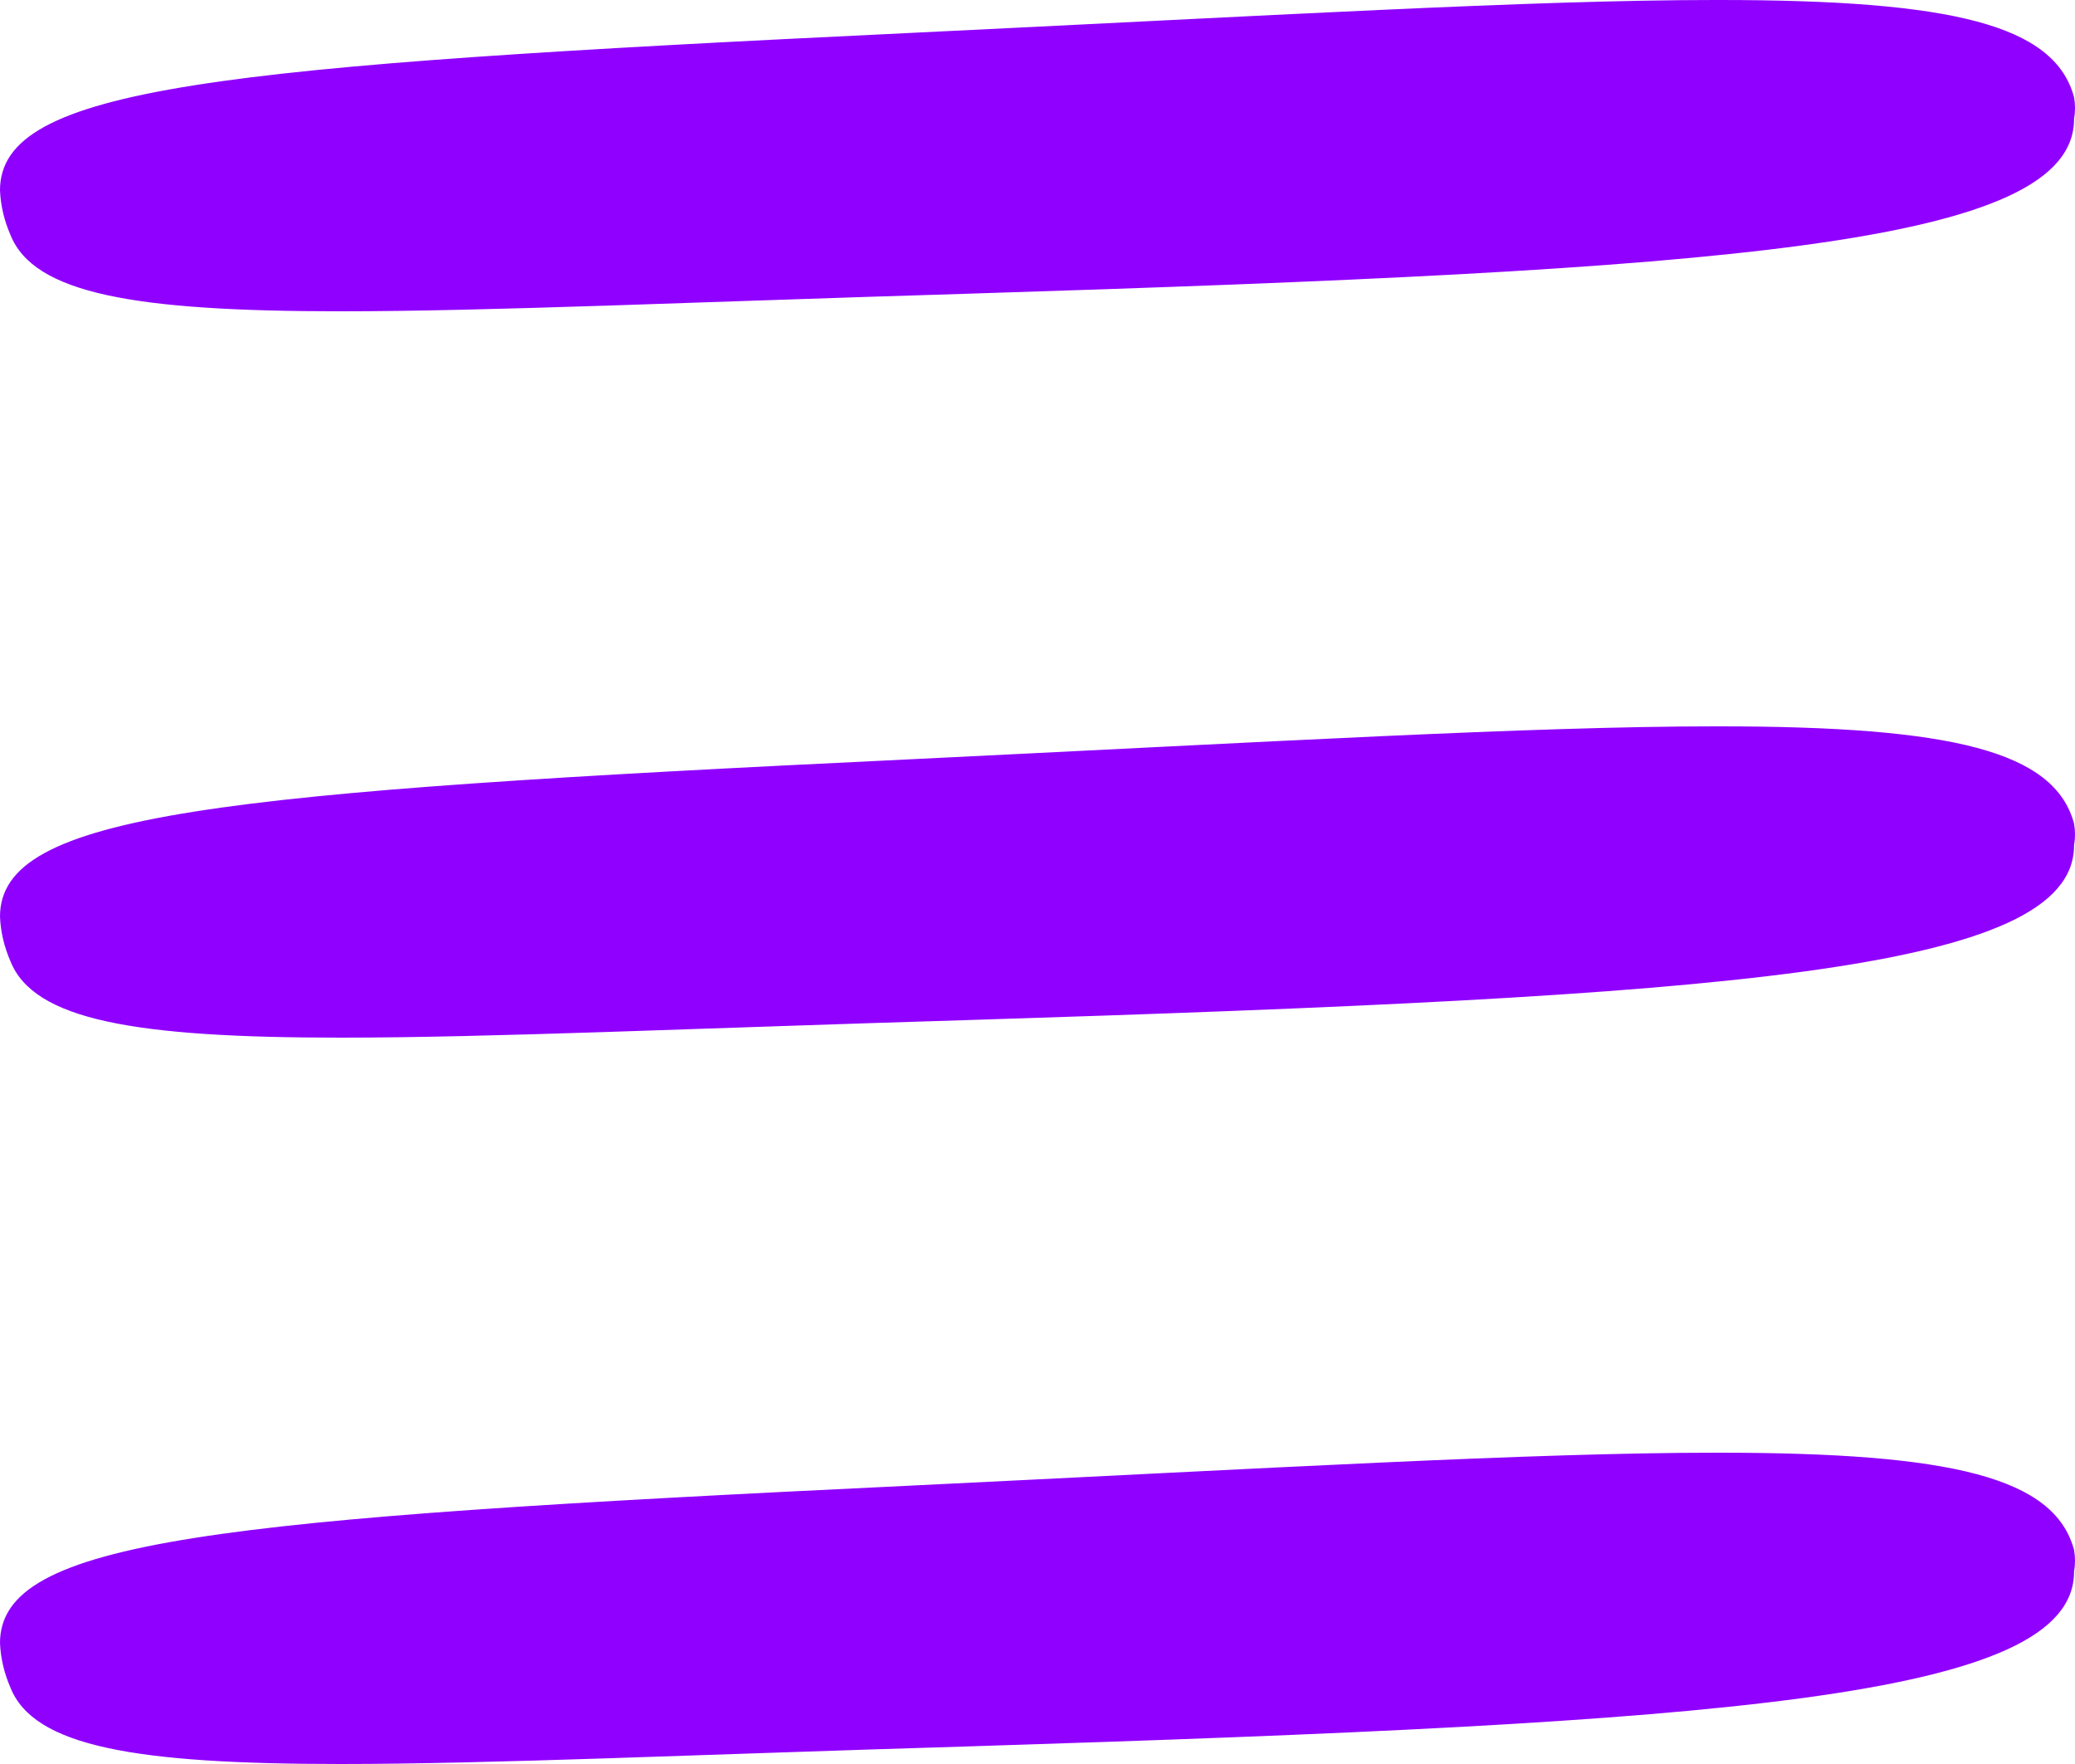
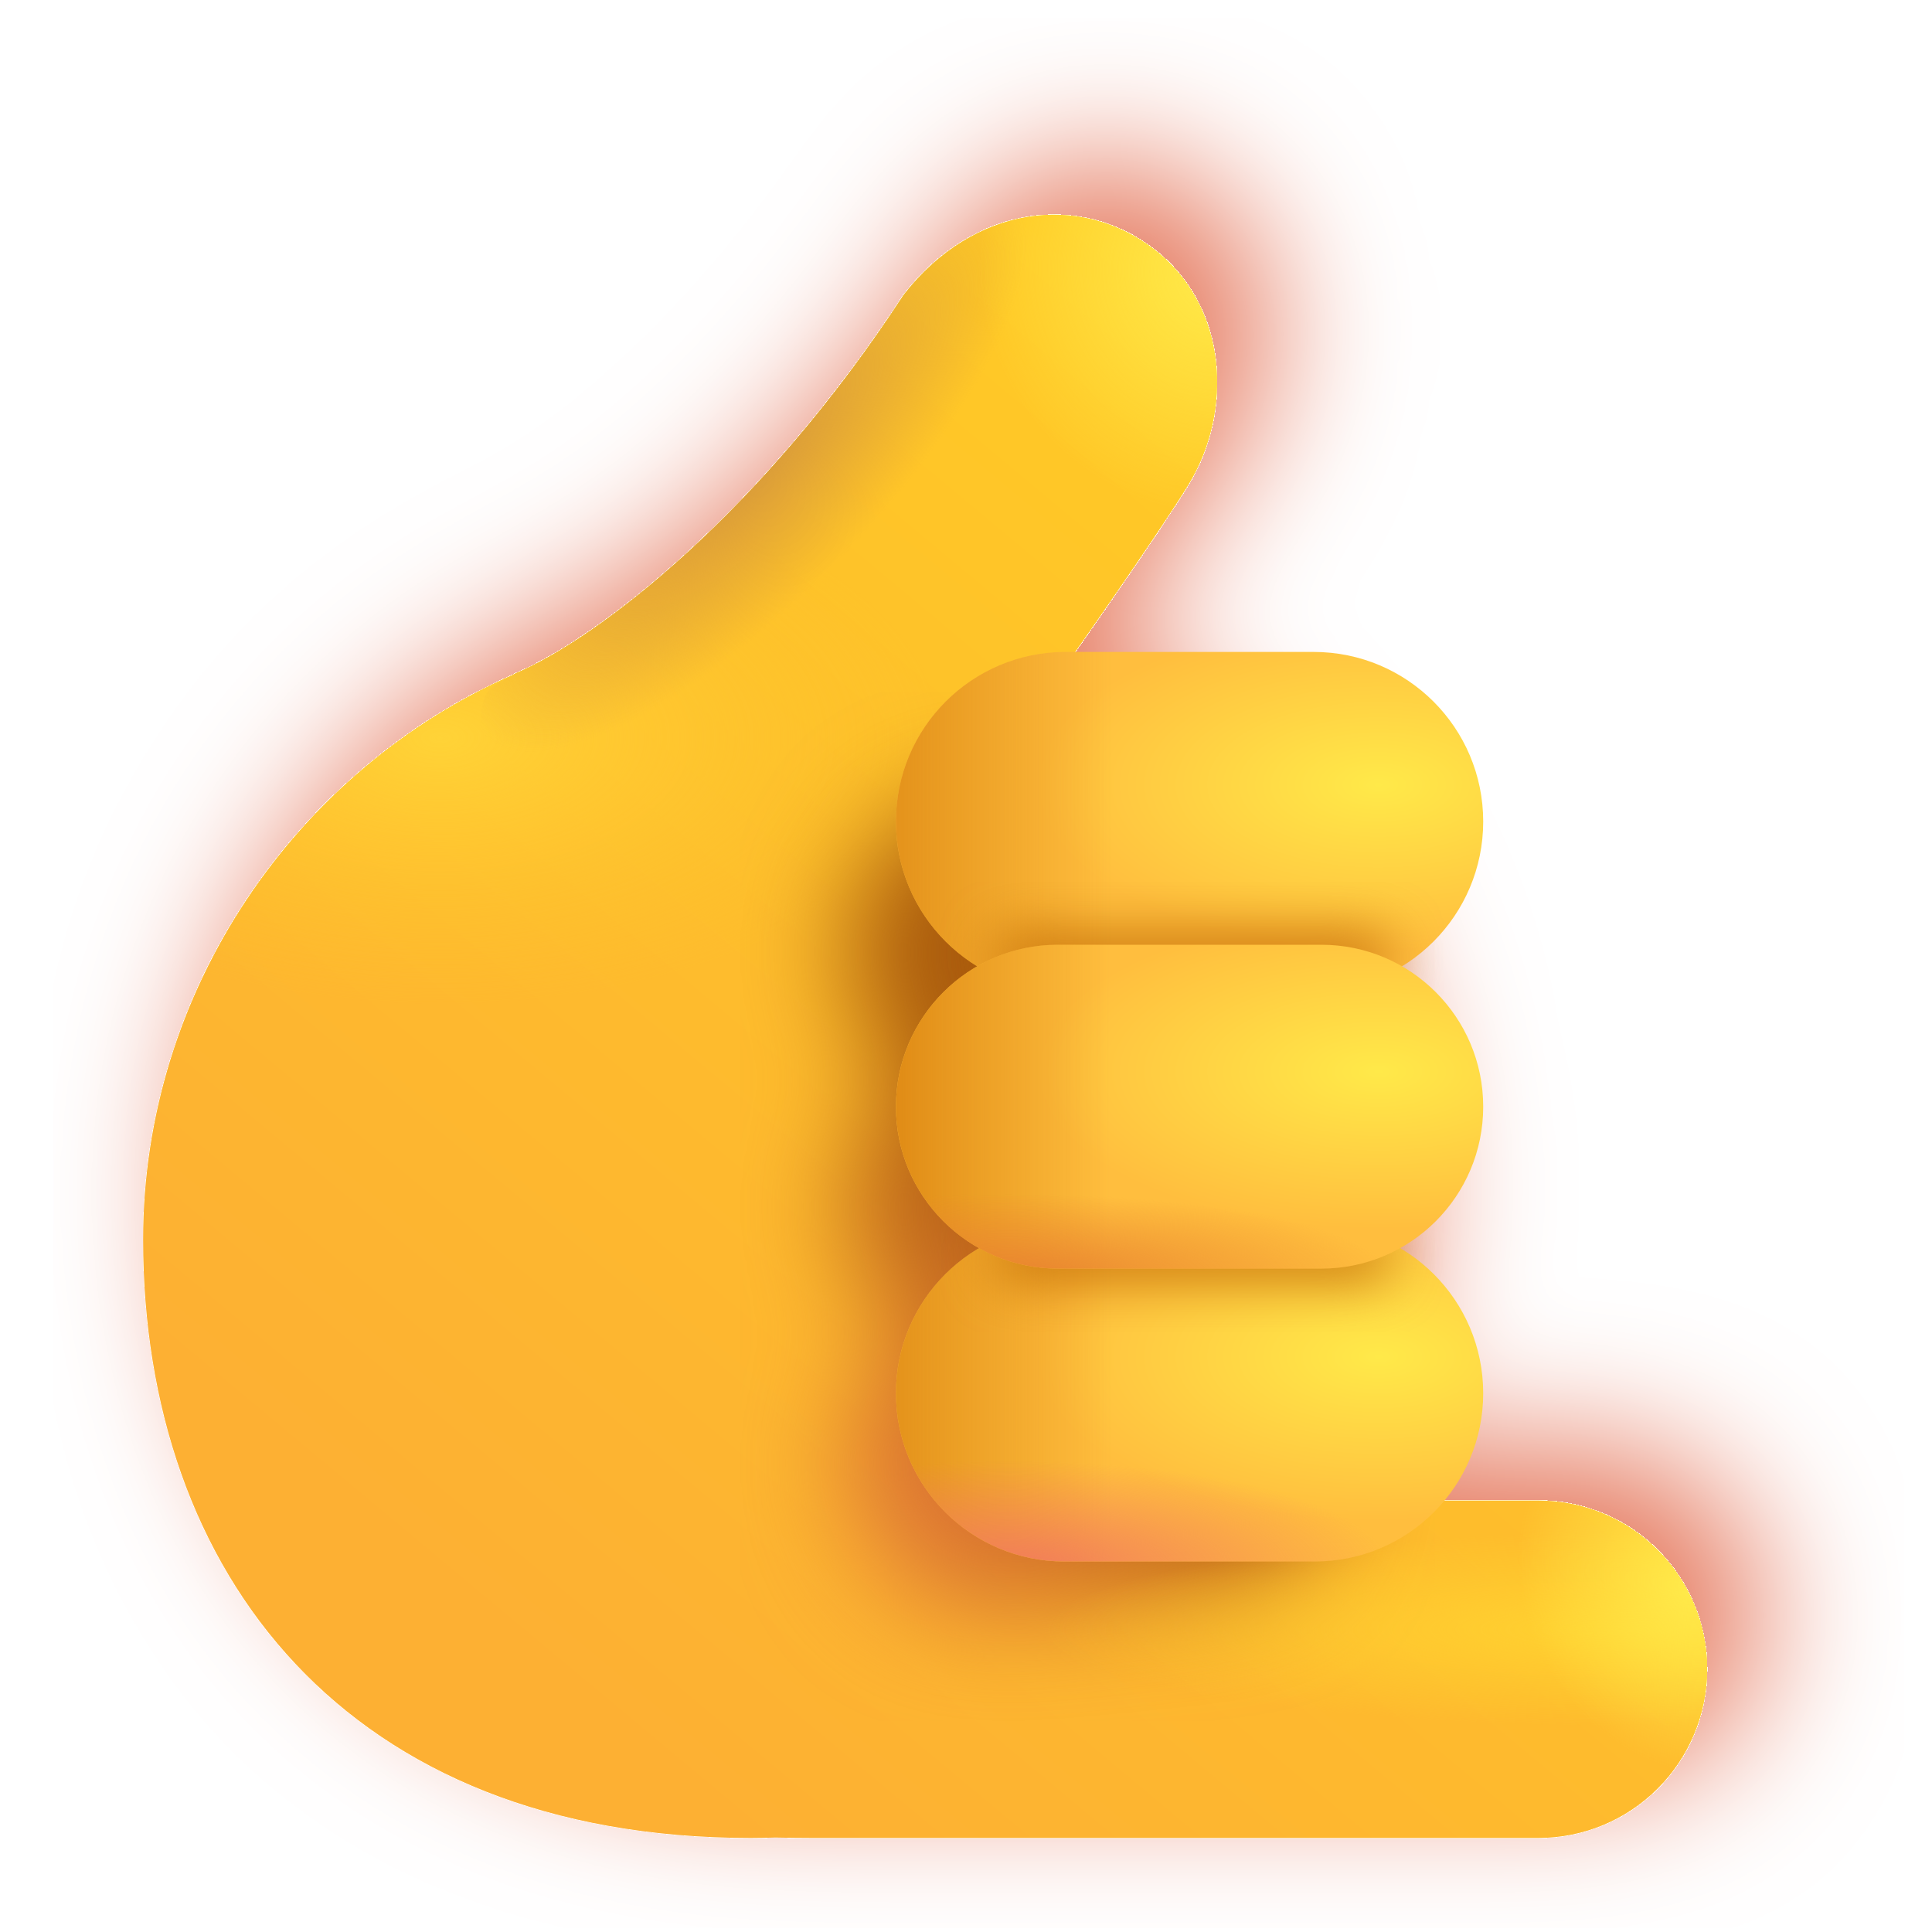
- <svg xmlns="http://www.w3.org/2000/svg" width="20" height="17" viewBox="0 0 20 17" fill="none">
-   <path d="M19.991 0.937C19.803 0.239 18.817 0 16.57 0H16.532C14.771 0 12.249 0.15 8.741 0.319C2.073 0.638 0 0.837 0 1.834C0.006 1.98 0.04 2.124 0.1 2.262C0.325 2.831 1.299 3 3.284 3C4.72 3 6.693 2.91 9.315 2.831C16.619 2.601 19.991 2.372 19.991 1.146C20.003 1.077 20.003 1.006 19.991 0.937Z" fill="#8F00FF" />
-   <path d="M19.991 7.937C19.803 7.239 18.817 7 16.57 7H16.532C14.771 7 12.249 7.149 8.741 7.319C2.073 7.638 0 7.837 0 8.834C0.006 8.98 0.04 9.124 0.1 9.262C0.325 9.831 1.299 10 3.284 10C4.72 10 6.693 9.91 9.315 9.831C16.619 9.601 19.991 9.372 19.991 8.146C20.003 8.077 20.003 8.006 19.991 7.937Z" fill="#8F00FF" />
-   <path d="M19.991 14.937C19.803 14.239 18.817 14 16.57 14H16.532C14.771 14 12.249 14.149 8.741 14.319C2.073 14.638 0 14.837 0 15.834C0.006 15.98 0.04 16.124 0.1 16.262C0.325 16.831 1.299 17 3.284 17C4.72 17 6.693 16.91 9.315 16.831C16.619 16.601 19.991 16.372 19.991 15.146C20.003 15.077 20.003 15.006 19.991 14.937Z" fill="#8F00FF" />
+ <svg xmlns="http://www.w3.org/2000/svg" width="27" height="27" viewBox="0 0 27 27" fill="none">
+   <g filter="url(#filter0_d_485_271)">
+     <path d="M14.54 9.804C17.157 11.289 18.932 14.153 18.932 17.348C18.932 18.651 18.636 19.879 18.108 20.97H21.5C22.125 20.97 22.725 21.218 23.167 21.661C23.609 22.103 23.858 22.703 23.858 23.328C23.858 23.953 23.609 24.553 23.167 24.995C22.725 25.438 22.125 25.686 21.5 25.686H11.355C11.174 25.686 11.001 25.683 10.835 25.68C10.721 25.683 10.607 25.686 10.491 25.686C4.847 25.686 2 21.984 2 17.322C2 13.837 4.141 10.76 7.171 9.429L7.199 9.412C8.369 8.92 10.667 7.131 12.627 4.121C13.606 2.863 15.087 2.686 16.122 3.478C17.156 4.269 17.248 5.743 16.599 6.791C16.155 7.51 15.029 9.11 14.54 9.804Z" fill="url(#paint0_linear_485_271)" />
+     <path d="M14.54 9.804C17.157 11.289 18.932 14.153 18.932 17.348C18.932 18.651 18.636 19.879 18.108 20.97H21.5C22.125 20.97 22.725 21.218 23.167 21.661C23.609 22.103 23.858 22.703 23.858 23.328C23.858 23.953 23.609 24.553 23.167 24.995C22.725 25.438 22.125 25.686 21.5 25.686H11.355C11.174 25.686 11.001 25.683 10.835 25.68C10.721 25.683 10.607 25.686 10.491 25.686C4.847 25.686 2 21.984 2 17.322C2 13.837 4.141 10.76 7.171 9.429L7.199 9.412C8.369 8.92 10.667 7.131 12.627 4.121C13.606 2.863 15.087 2.686 16.122 3.478C17.156 4.269 17.248 5.743 16.599 6.791C16.155 7.51 15.029 9.11 14.54 9.804Z" fill="url(#paint1_radial_485_271)" />
+   </g>
+   <g filter="url(#filter1_f_485_271)">
+     <path d="M11.839 13.298C11.839 12.127 12.709 11.178 13.781 11.178H16.608C17.681 11.178 18.55 12.127 18.55 13.298C18.55 14.064 18.179 14.735 17.62 15.107C18.176 15.457 18.55 16.112 18.55 16.862C18.55 17.622 18.167 18.283 17.6 18.63C18.169 18.995 18.55 19.671 18.55 20.443C18.55 21.053 18.432 21.967 17.462 22.192L13.766 22.546C12.702 22.546 11.839 21.605 11.839 20.443C11.839 19.67 12.221 18.995 12.79 18.629C12.223 18.283 11.839 17.622 11.839 16.862C11.839 16.112 12.213 15.457 12.769 15.107C12.211 14.735 11.839 14.064 11.839 13.298Z" fill="url(#paint2_radial_485_271)" />
+   </g>
+   <path d="M21.5 20.97H13.809C12.507 20.97 11.452 22.026 11.452 23.328V23.328C11.452 24.63 12.507 25.686 13.809 25.686H21.5C22.802 25.686 23.858 24.63 23.858 23.328V23.328C23.858 22.026 22.802 20.97 21.5 20.97Z" fill="url(#paint3_radial_485_271)" />
+   <path d="M21.5 20.97H13.809C12.507 20.97 11.452 22.026 11.452 23.328V23.328C11.452 24.63 12.507 25.686 13.809 25.686H21.5C22.802 25.686 23.858 24.63 23.858 23.328V23.328C23.858 22.026 22.802 20.97 21.5 20.97Z" fill="url(#paint4_radial_485_271)" />
+   <path d="M18.358 9.111H14.892C13.583 9.111 12.521 10.172 12.521 11.481C12.521 12.79 13.583 13.852 14.892 13.852H18.358C19.667 13.852 20.728 12.79 20.728 11.481C20.728 10.172 19.667 9.111 18.358 9.111Z" fill="url(#paint5_radial_485_271)" />
+   <path d="M18.358 9.111H14.892C13.583 9.111 12.521 10.172 12.521 11.481C12.521 12.79 13.583 13.852 14.892 13.852H18.358C19.667 13.852 20.728 12.79 20.728 11.481C20.728 10.172 19.667 9.111 18.358 9.111Z" fill="url(#paint6_linear_485_271)" />
+   <path d="M18.376 17.119H14.873C13.575 17.119 12.521 18.172 12.521 19.471C12.521 20.769 13.575 21.822 14.873 21.822H18.376C19.675 21.822 20.728 20.769 20.728 19.471C20.728 18.172 19.675 17.119 18.376 17.119Z" fill="url(#paint7_radial_485_271)" />
+   <path d="M18.376 17.119H14.873C13.575 17.119 12.521 18.172 12.521 19.471C12.521 20.769 13.575 21.822 14.873 21.822H18.376C19.675 21.822 20.728 20.769 20.728 19.471C20.728 18.172 19.675 17.119 18.376 17.119Z" fill="url(#paint8_linear_485_271)" />
+   <path d="M18.376 17.119H14.873C13.575 17.119 12.521 18.172 12.521 19.471C12.521 20.769 13.575 21.822 14.873 21.822H18.376C19.675 21.822 20.728 20.769 20.728 19.471C20.728 18.172 19.675 17.119 18.376 17.119Z" fill="url(#paint9_radial_485_271)" />
+   <g filter="url(#filter2_f_485_271)">
+     <path d="M19.154 13.083H14.17C14.015 13.083 13.89 13.209 13.89 13.363C13.89 13.518 14.015 13.643 14.17 13.643H19.154C19.309 13.643 19.434 13.518 19.434 13.363C19.434 13.209 19.309 13.083 19.154 13.083Z" fill="#C26B04" />
+   </g>
+   <g filter="url(#filter3_f_485_271)">
+     <path d="M19.154 17.29H14.17C14.015 17.29 13.89 17.415 13.89 17.569C13.89 17.724 14.015 17.849 14.17 17.849H19.154C19.309 17.849 19.434 17.724 19.434 17.569C19.434 17.415 19.309 17.29 19.154 17.29Z" fill="#C26B04" />
+   </g>
+   <path d="M18.466 13.203H14.784C13.534 13.203 12.521 14.216 12.521 15.466V15.467C12.521 16.716 13.534 17.729 14.784 17.729H18.466C19.715 17.729 20.728 16.716 20.728 15.467V15.466C20.728 14.216 19.715 13.203 18.466 13.203Z" fill="url(#paint10_radial_485_271)" />
+   <path d="M18.466 13.203H14.784C13.534 13.203 12.521 14.216 12.521 15.466V15.467C12.521 16.716 13.534 17.729 14.784 17.729H18.466C19.715 17.729 20.728 16.716 20.728 15.467V15.466C20.728 14.216 19.715 13.203 18.466 13.203Z" fill="url(#paint11_linear_485_271)" />
+   <path d="M18.466 13.203H14.784C13.534 13.203 12.521 14.216 12.521 15.466V15.467C12.521 16.716 13.534 17.729 14.784 17.729H18.466C19.715 17.729 20.728 16.716 20.728 15.467V15.466C20.728 14.216 19.715 13.203 18.466 13.203Z" fill="url(#paint12_radial_485_271)" />
+   <path d="M8.585 13.333C7.724 12.674 6.612 11.128 6.72 10.031C6.76 9.61 6.83 9.619 7.199 9.413C8.369 8.92 10.667 7.131 12.627 4.121C13.605 2.863 15.087 2.686 16.122 3.478C17.155 4.269 17.247 5.743 16.599 6.791C16.024 7.722 14.305 10.134 14.305 10.134L11.89 12.892C11.702 13.138 11.468 13.344 11.2 13.5C10.932 13.655 10.636 13.756 10.329 13.797C10.022 13.838 9.71 13.818 9.411 13.738C9.112 13.659 8.831 13.521 8.585 13.333Z" fill="url(#paint13_radial_485_271)" />
+   <path d="M8.585 13.333C7.724 12.674 6.612 11.128 6.72 10.031C6.76 9.61 6.83 9.619 7.199 9.413C8.369 8.92 10.667 7.131 12.627 4.121C13.605 2.863 15.087 2.686 16.122 3.478C17.155 4.269 17.247 5.743 16.599 6.791C16.024 7.722 14.305 10.134 14.305 10.134L11.89 12.892C11.702 13.138 11.468 13.344 11.2 13.5C10.932 13.655 10.636 13.756 10.329 13.797C10.022 13.838 9.71 13.818 9.411 13.738C9.112 13.659 8.831 13.521 8.585 13.333Z" fill="url(#paint14_radial_485_271)" />
+   <defs>
+     <filter id="filter0_d_485_271" x="0.75" y="0.25" width="25.858" height="26.686" filterUnits="userSpaceOnUse" color-interpolation-filters="sRGB">
+       <feFlood flood-opacity="0" result="BackgroundImageFix" />
+       <feColorMatrix in="SourceAlpha" type="matrix" values="0 0 0 0 0 0 0 0 0 0 0 0 0 0 0 0 0 0 127 0" result="hardAlpha" />
+       <feOffset dx="0.75" dy="-0.75" />
+       <feGaussianBlur stdDeviation="1" />
+       <feComposite in2="hardAlpha" operator="out" />
+       <feColorMatrix type="matrix" values="0 0 0 0 0.898 0 0 0 0 0.471 0 0 0 0 0.365 0 0 0 1 0" />
+       <feBlend mode="normal" in2="BackgroundImageFix" result="effect1_dropShadow_485_271" />
+       <feBlend mode="normal" in="SourceGraphic" in2="effect1_dropShadow_485_271" result="shape" />
+     </filter>
+     <filter id="filter1_f_485_271" x="10.339" y="9.678" width="9.711" height="14.368" filterUnits="userSpaceOnUse" color-interpolation-filters="sRGB">
+       <feFlood flood-opacity="0" result="BackgroundImageFix" />
+       <feBlend mode="normal" in="SourceGraphic" in2="BackgroundImageFix" result="shape" />
+       <feGaussianBlur stdDeviation="0.75" result="effect1_foregroundBlur_485_271" />
+     </filter>
+     <filter id="filter2_f_485_271" x="13.14" y="12.333" width="7.044" height="2.06" filterUnits="userSpaceOnUse" color-interpolation-filters="sRGB">
+       <feFlood flood-opacity="0" result="BackgroundImageFix" />
+       <feBlend mode="normal" in="SourceGraphic" in2="BackgroundImageFix" result="shape" />
+       <feGaussianBlur stdDeviation="0.375" result="effect1_foregroundBlur_485_271" />
+     </filter>
+     <filter id="filter3_f_485_271" x="13.14" y="16.54" width="7.044" height="2.06" filterUnits="userSpaceOnUse" color-interpolation-filters="sRGB">
+       <feFlood flood-opacity="0" result="BackgroundImageFix" />
+       <feBlend mode="normal" in="SourceGraphic" in2="BackgroundImageFix" result="shape" />
+       <feGaussianBlur stdDeviation="0.375" result="effect1_foregroundBlur_485_271" />
+     </filter>
+     <linearGradient id="paint0_linear_485_271" x1="11.582" y1="26.817" x2="24.812" y2="10.953" gradientUnits="userSpaceOnUse">
+       <stop stop-color="#FDB033" />
+       <stop offset="1" stop-color="#FFCB25" />
+     </linearGradient>
+     <radialGradient id="paint1_radial_485_271" cx="0" cy="0" r="1" gradientUnits="userSpaceOnUse" gradientTransform="translate(6.12288 10.3106) scale(7.03261 3.72503)">
+       <stop stop-color="#FFD337" />
+       <stop offset="1" stop-color="#FFC42A" stop-opacity="0" />
+     </radialGradient>
+     <radialGradient id="paint2_radial_485_271" cx="0" cy="0" r="1" gradientUnits="userSpaceOnUse" gradientTransform="translate(12.6817 21.3361) rotate(-56.922) scale(6.98742 5.81504)">
+       <stop stop-color="#E47938" />
+       <stop offset="1" stop-color="#A95A0C" />
+     </radialGradient>
+     <radialGradient id="paint3_radial_485_271" cx="0" cy="0" r="1" gradientUnits="userSpaceOnUse" gradientTransform="translate(22.8213 22.7711) rotate(180) scale(8.22079 1.34871)">
+       <stop stop-color="#FFD230" />
+       <stop offset="1" stop-color="#FFD230" stop-opacity="0" />
+     </radialGradient>
+     <radialGradient id="paint4_radial_485_271" cx="0" cy="0" r="1" gradientUnits="userSpaceOnUse" gradientTransform="translate(23.5919 22.1924) rotate(149.897) scale(2.26424 2.7063)">
+       <stop stop-color="#FFEA4A" />
+       <stop offset="1" stop-color="#FFEA4A" stop-opacity="0" />
+     </radialGradient>
+     <radialGradient id="paint5_radial_485_271" cx="0" cy="0" r="1" gradientUnits="userSpaceOnUse" gradientTransform="translate(19.2623 10.967) rotate(180) scale(4.77939 2.31261)">
+       <stop stop-color="#FFE949" />
+       <stop offset="1" stop-color="#FFBE3E" />
+     </radialGradient>
+     <linearGradient id="paint6_linear_485_271" x1="12.03" y1="12.141" x2="15.553" y2="12.141" gradientUnits="userSpaceOnUse">
+       <stop stop-color="#E08C16" />
+       <stop offset="1" stop-color="#E08C16" stop-opacity="0" />
+     </linearGradient>
+     <radialGradient id="paint7_radial_485_271" cx="0" cy="0" r="1" gradientUnits="userSpaceOnUse" gradientTransform="translate(19.2623 18.9601) rotate(180) scale(4.77939 2.29401)">
+       <stop stop-color="#FFE949" />
+       <stop offset="1" stop-color="#FFBE3E" />
+     </radialGradient>
+     <linearGradient id="paint8_linear_485_271" x1="12.03" y1="20.125" x2="15.553" y2="20.125" gradientUnits="userSpaceOnUse">
+       <stop stop-color="#E08C16" />
+       <stop offset="1" stop-color="#E08C16" stop-opacity="0" />
+     </linearGradient>
+     <radialGradient id="paint9_radial_485_271" cx="0" cy="0" r="1" gradientUnits="userSpaceOnUse" gradientTransform="translate(14.0859 21.9124) scale(5.33947 1.50091)">
+       <stop stop-color="#F27C5B" />
+       <stop offset="1" stop-color="#F27C5B" stop-opacity="0" />
+     </radialGradient>
+     <radialGradient id="paint10_radial_485_271" cx="0" cy="0" r="1" gradientUnits="userSpaceOnUse" gradientTransform="translate(19.2623 14.9752) rotate(180) scale(4.77939 2.20721)">
+       <stop stop-color="#FFE949" />
+       <stop offset="1" stop-color="#FFBE3E" />
+     </radialGradient>
+     <linearGradient id="paint11_linear_485_271" x1="12.521" y1="15.963" x2="15.5" y2="15.963" gradientUnits="userSpaceOnUse">
+       <stop stop-color="#E08C16" />
+       <stop offset="1" stop-color="#E08C16" stop-opacity="0" />
+     </linearGradient>
+     <radialGradient id="paint12_radial_485_271" cx="0" cy="0" r="1" gradientUnits="userSpaceOnUse" gradientTransform="translate(14.0859 17.8152) scale(5.33947 1.13464)">
+       <stop stop-color="#E9842F" />
+       <stop offset="1" stop-color="#E9842F" stop-opacity="0" />
+     </radialGradient>
+     <radialGradient id="paint13_radial_485_271" cx="0" cy="0" r="1" gradientUnits="userSpaceOnUse" gradientTransform="translate(10.466 6.51717) rotate(44.029) scale(2.1215 6.1342)">
+       <stop stop-color="#D6983B" />
+       <stop offset="0.858" stop-color="#D6983B" stop-opacity="0" />
+     </radialGradient>
+     <radialGradient id="paint14_radial_485_271" cx="0" cy="0" r="1" gradientUnits="userSpaceOnUse" gradientTransform="translate(17.0098 3.82245) rotate(143.588) scale(3.29774 3.40485)">
+       <stop stop-color="#FFEA4A" />
+       <stop offset="1" stop-color="#FFEA4A" stop-opacity="0" />
+     </radialGradient>
+   </defs>
</svg>
